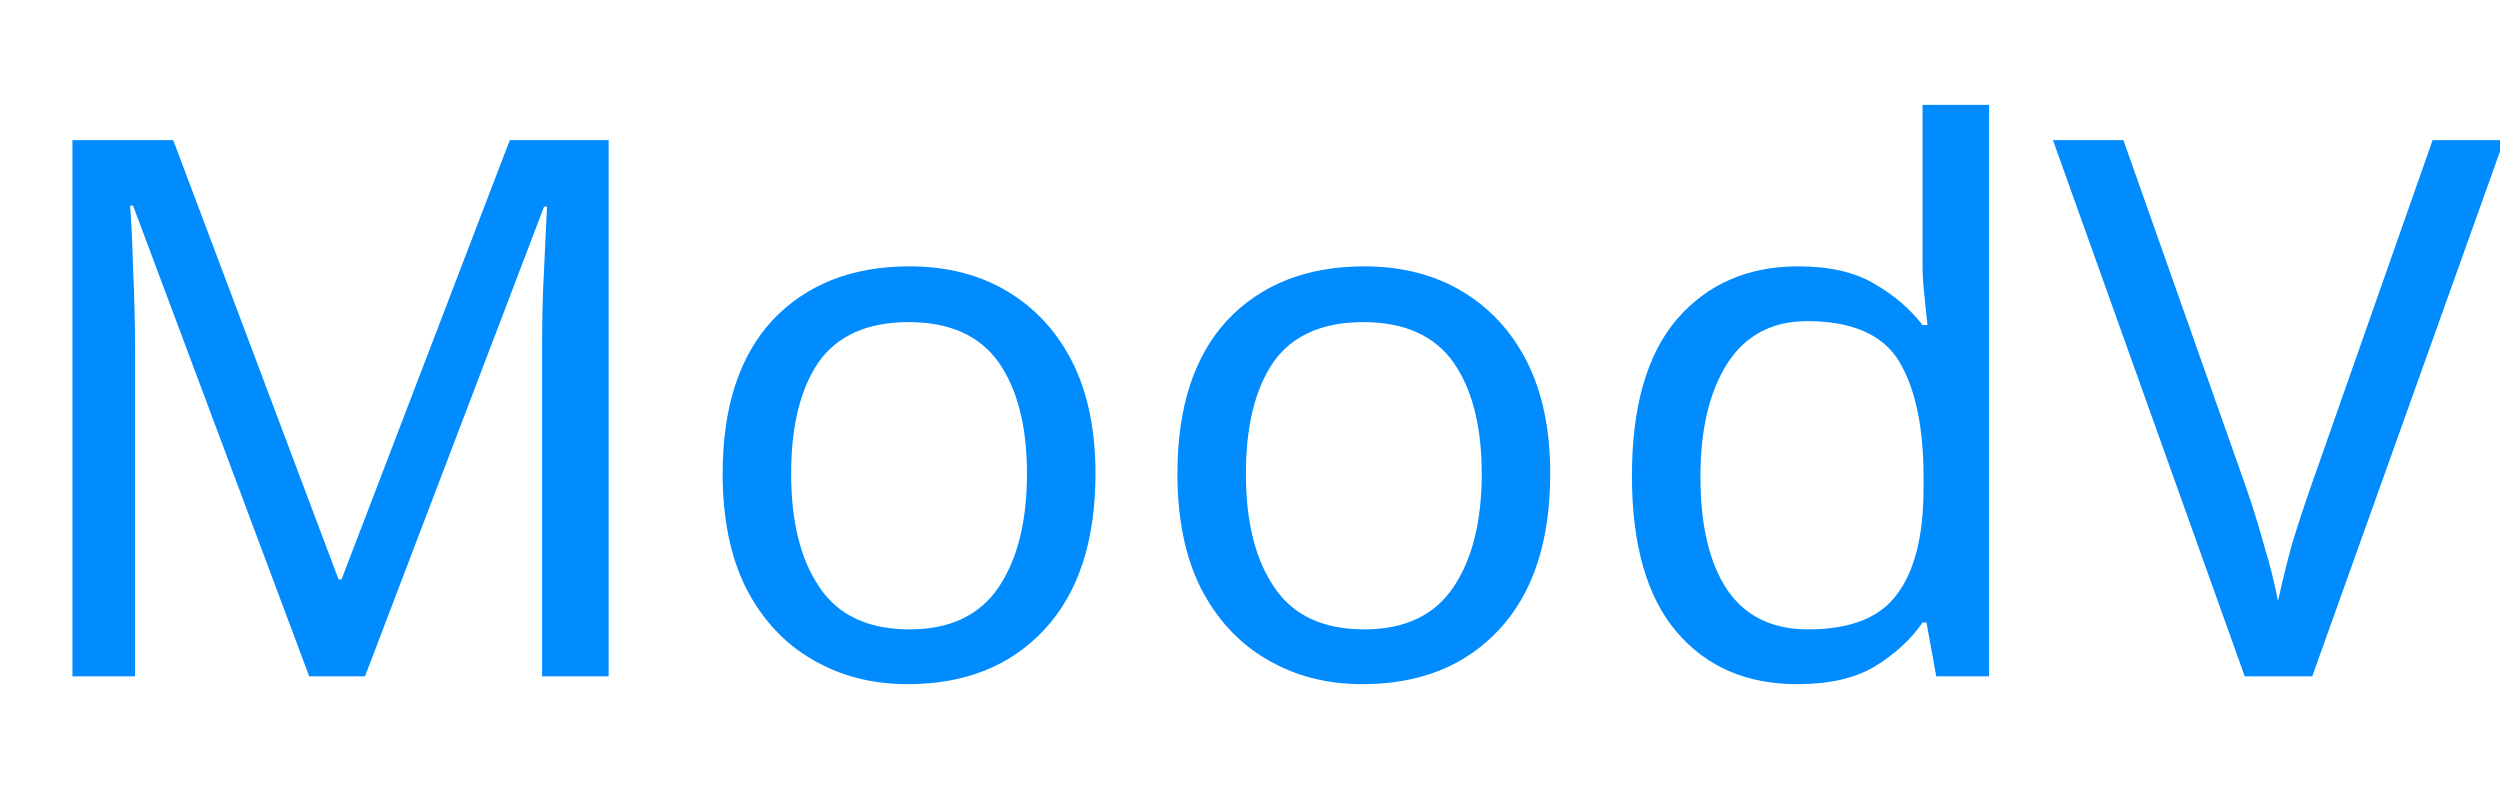
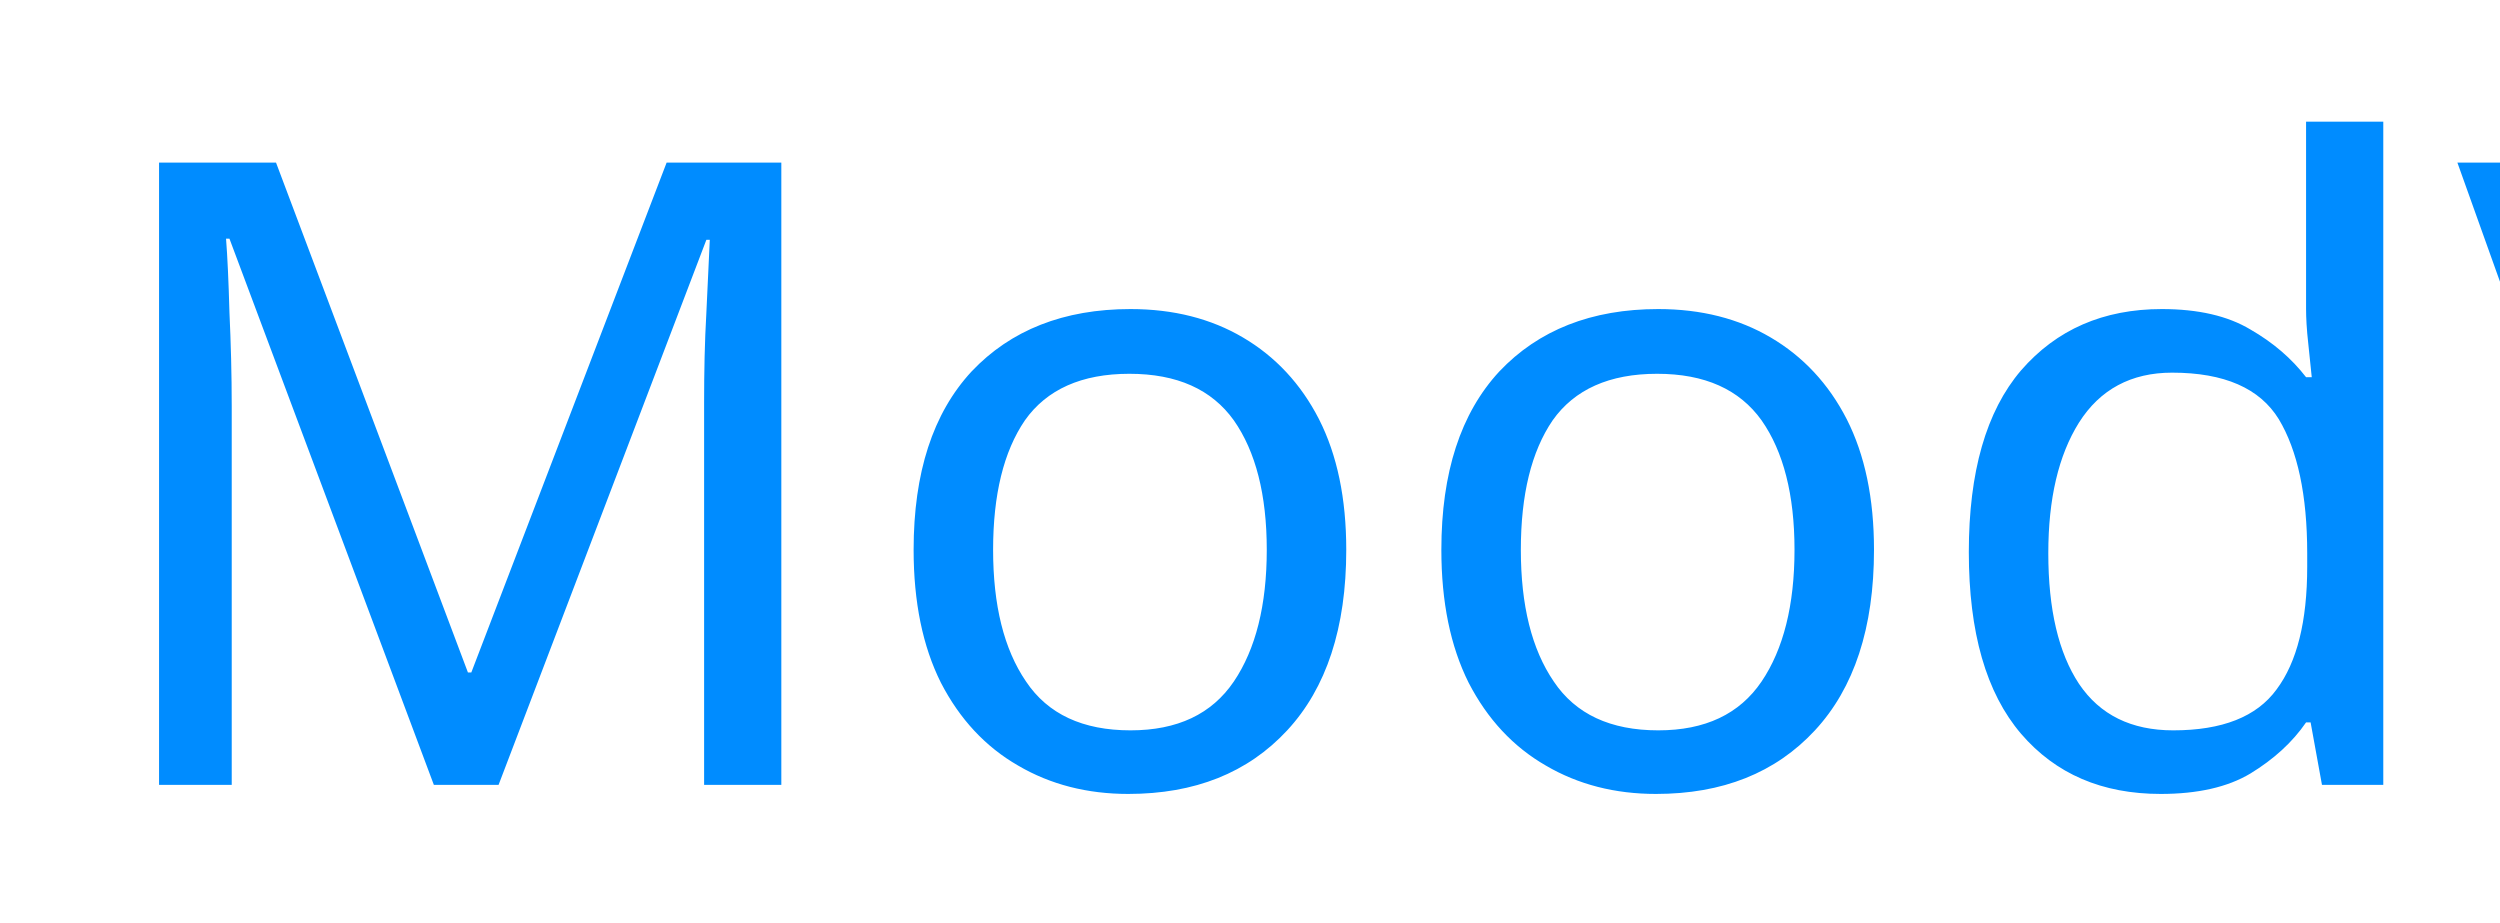
- <svg xmlns="http://www.w3.org/2000/svg" version="1.1" id="Layer_1" x="0px" y="0px" viewBox="0 0 39.92 12.66" style="enable-background:new 0 0 39.92 12.66;" xml:space="preserve">
+ <svg xmlns="http://www.w3.org/2000/svg" version="1.1" id="Layer_1" x="0px" y="0px" viewBox="0 0 34.4 12.7" style="enable-background:new 0 0 34.4 12.7;" xml:space="preserve">
  <style type="text/css">
	.st0{fill:none;}
	.st1{fill:#008CFF;}
	.st2{font-family:'Fresno-Inline';}
	.st3{font-size:12px;}
</style>
-   <rect y="1.2" class="st0" width="39.52" height="10.27" />
-   <text transform="matrix(1 0 0 1 1.824668e-04 10.7998)" class="st1 st2 st3">MoodVie</text>
+   <rect x="2.2" y="1.2" class="st0" width="32.3" height="10.3" />
+   <text transform="matrix(1 0 0 1 1.0323 10.7996)" class="st1 st2 st3">MoodVie</text>
</svg>
